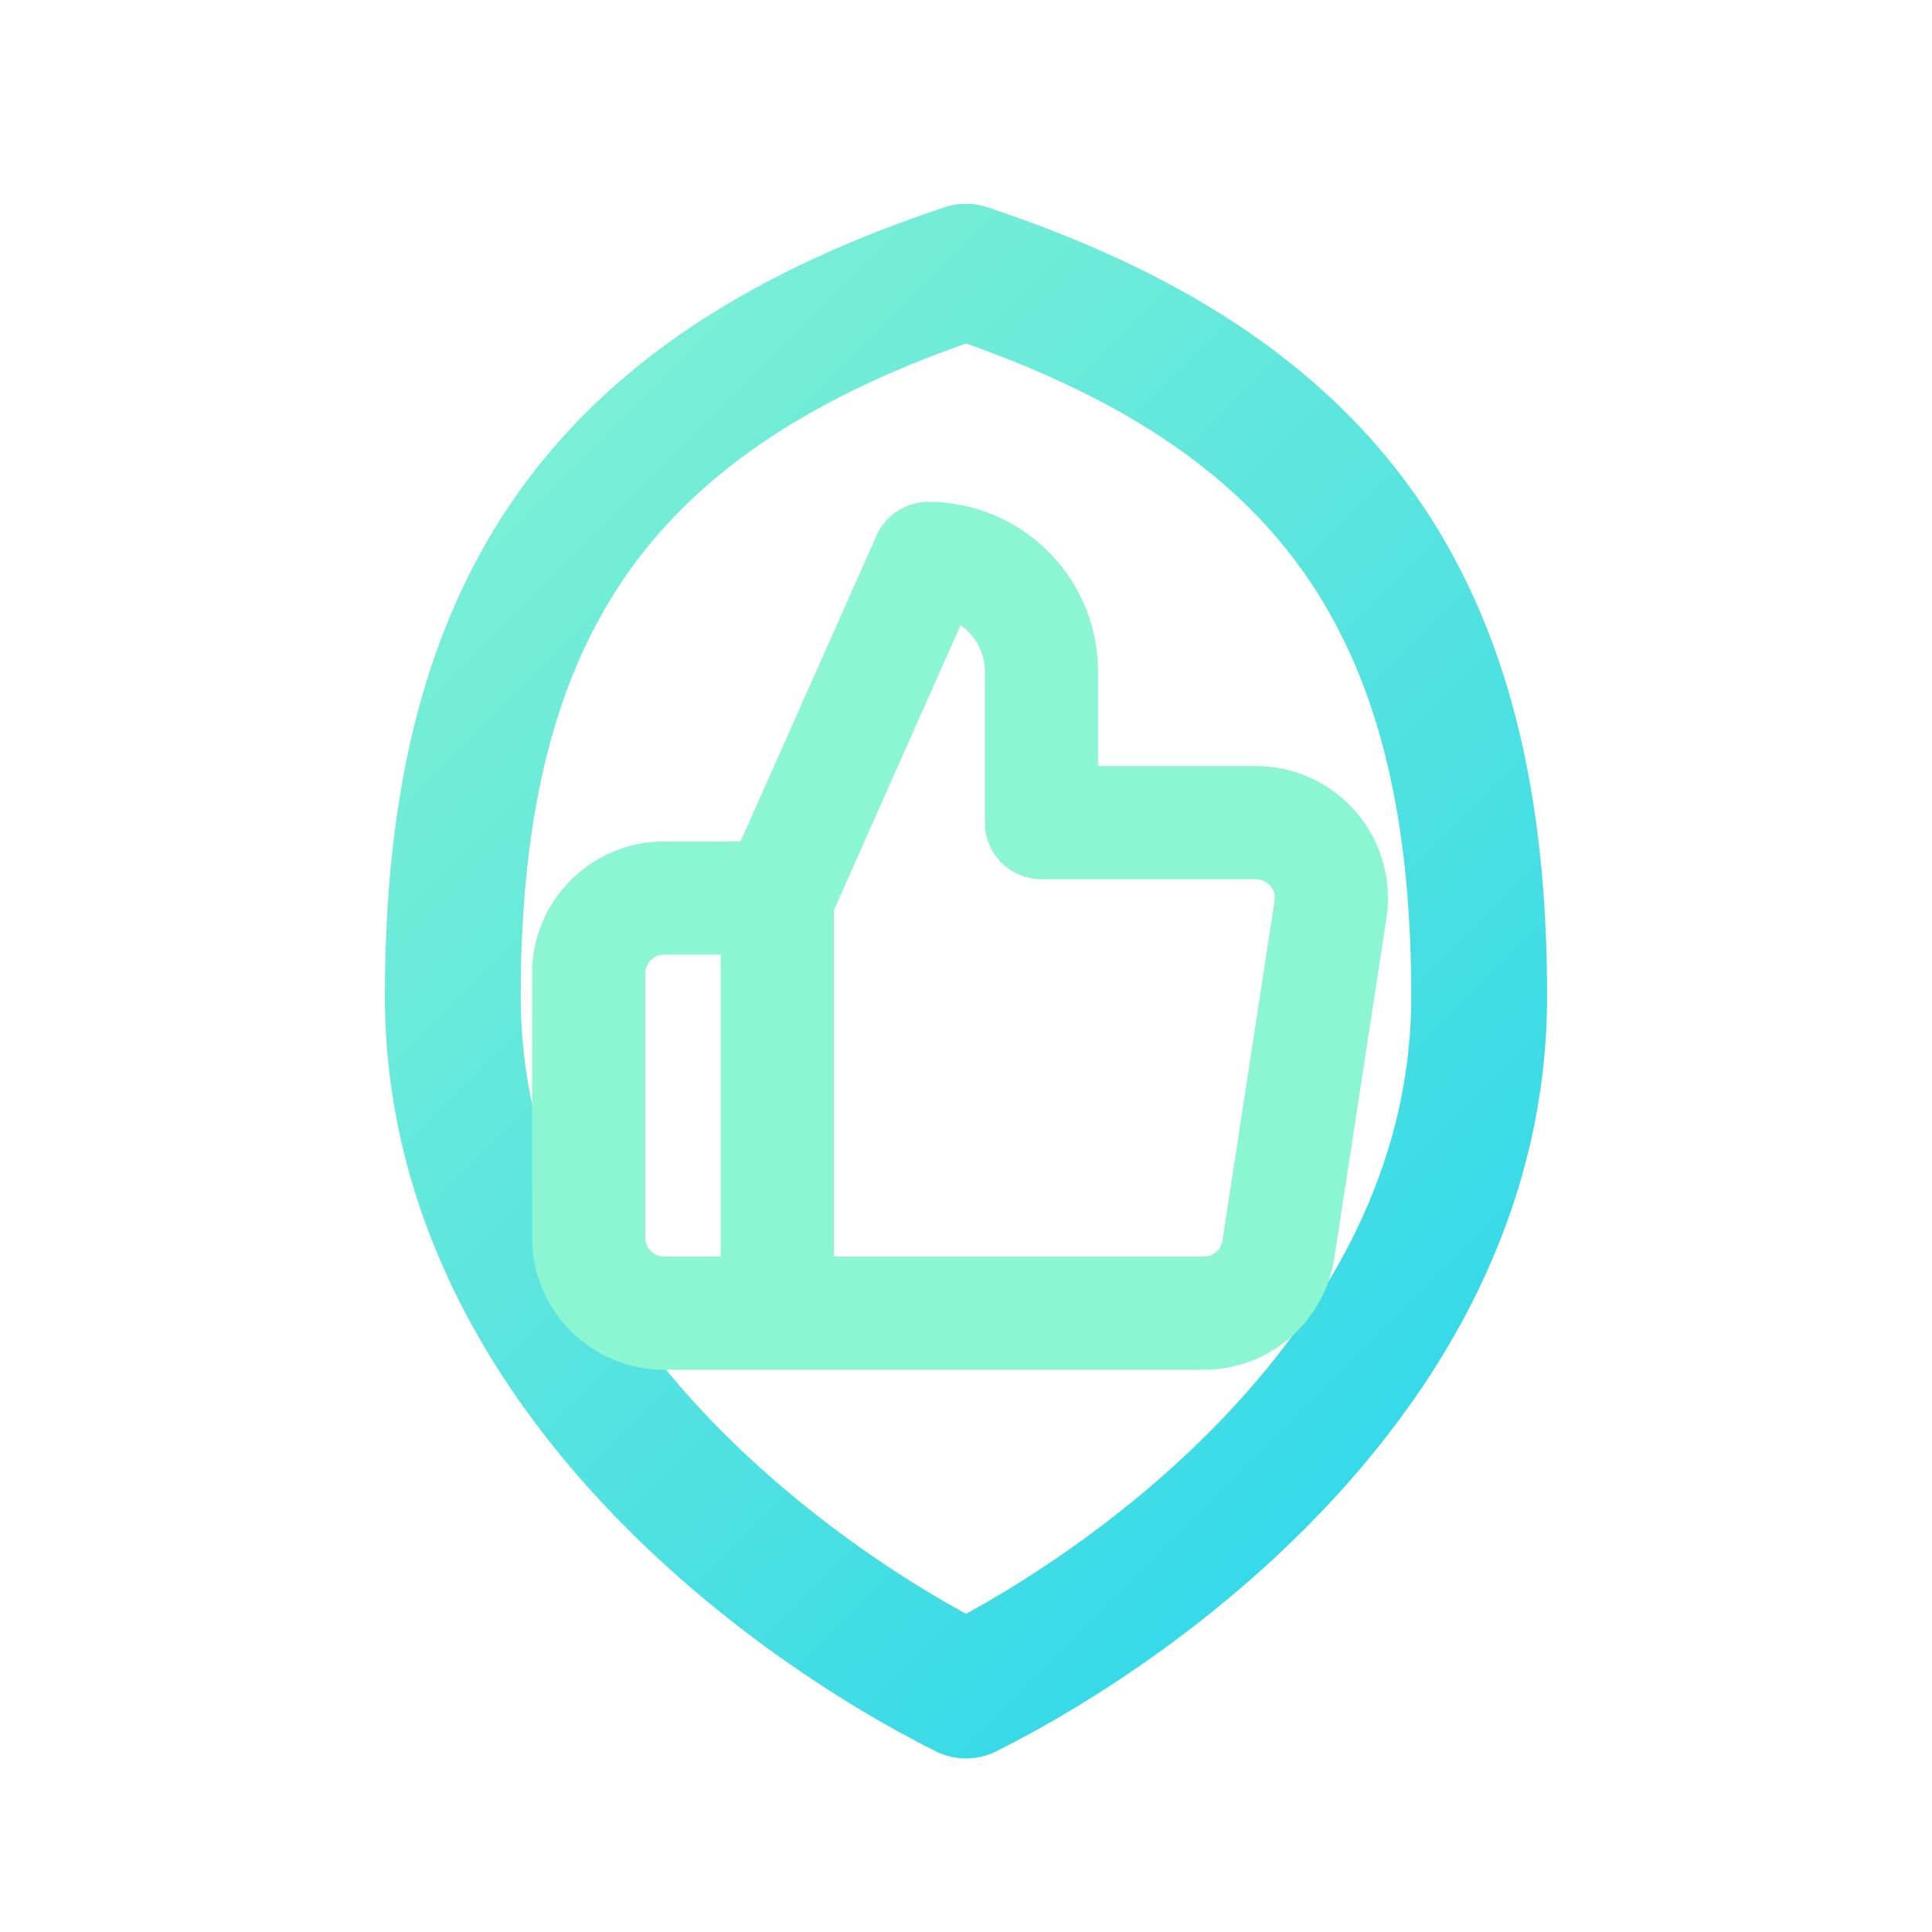
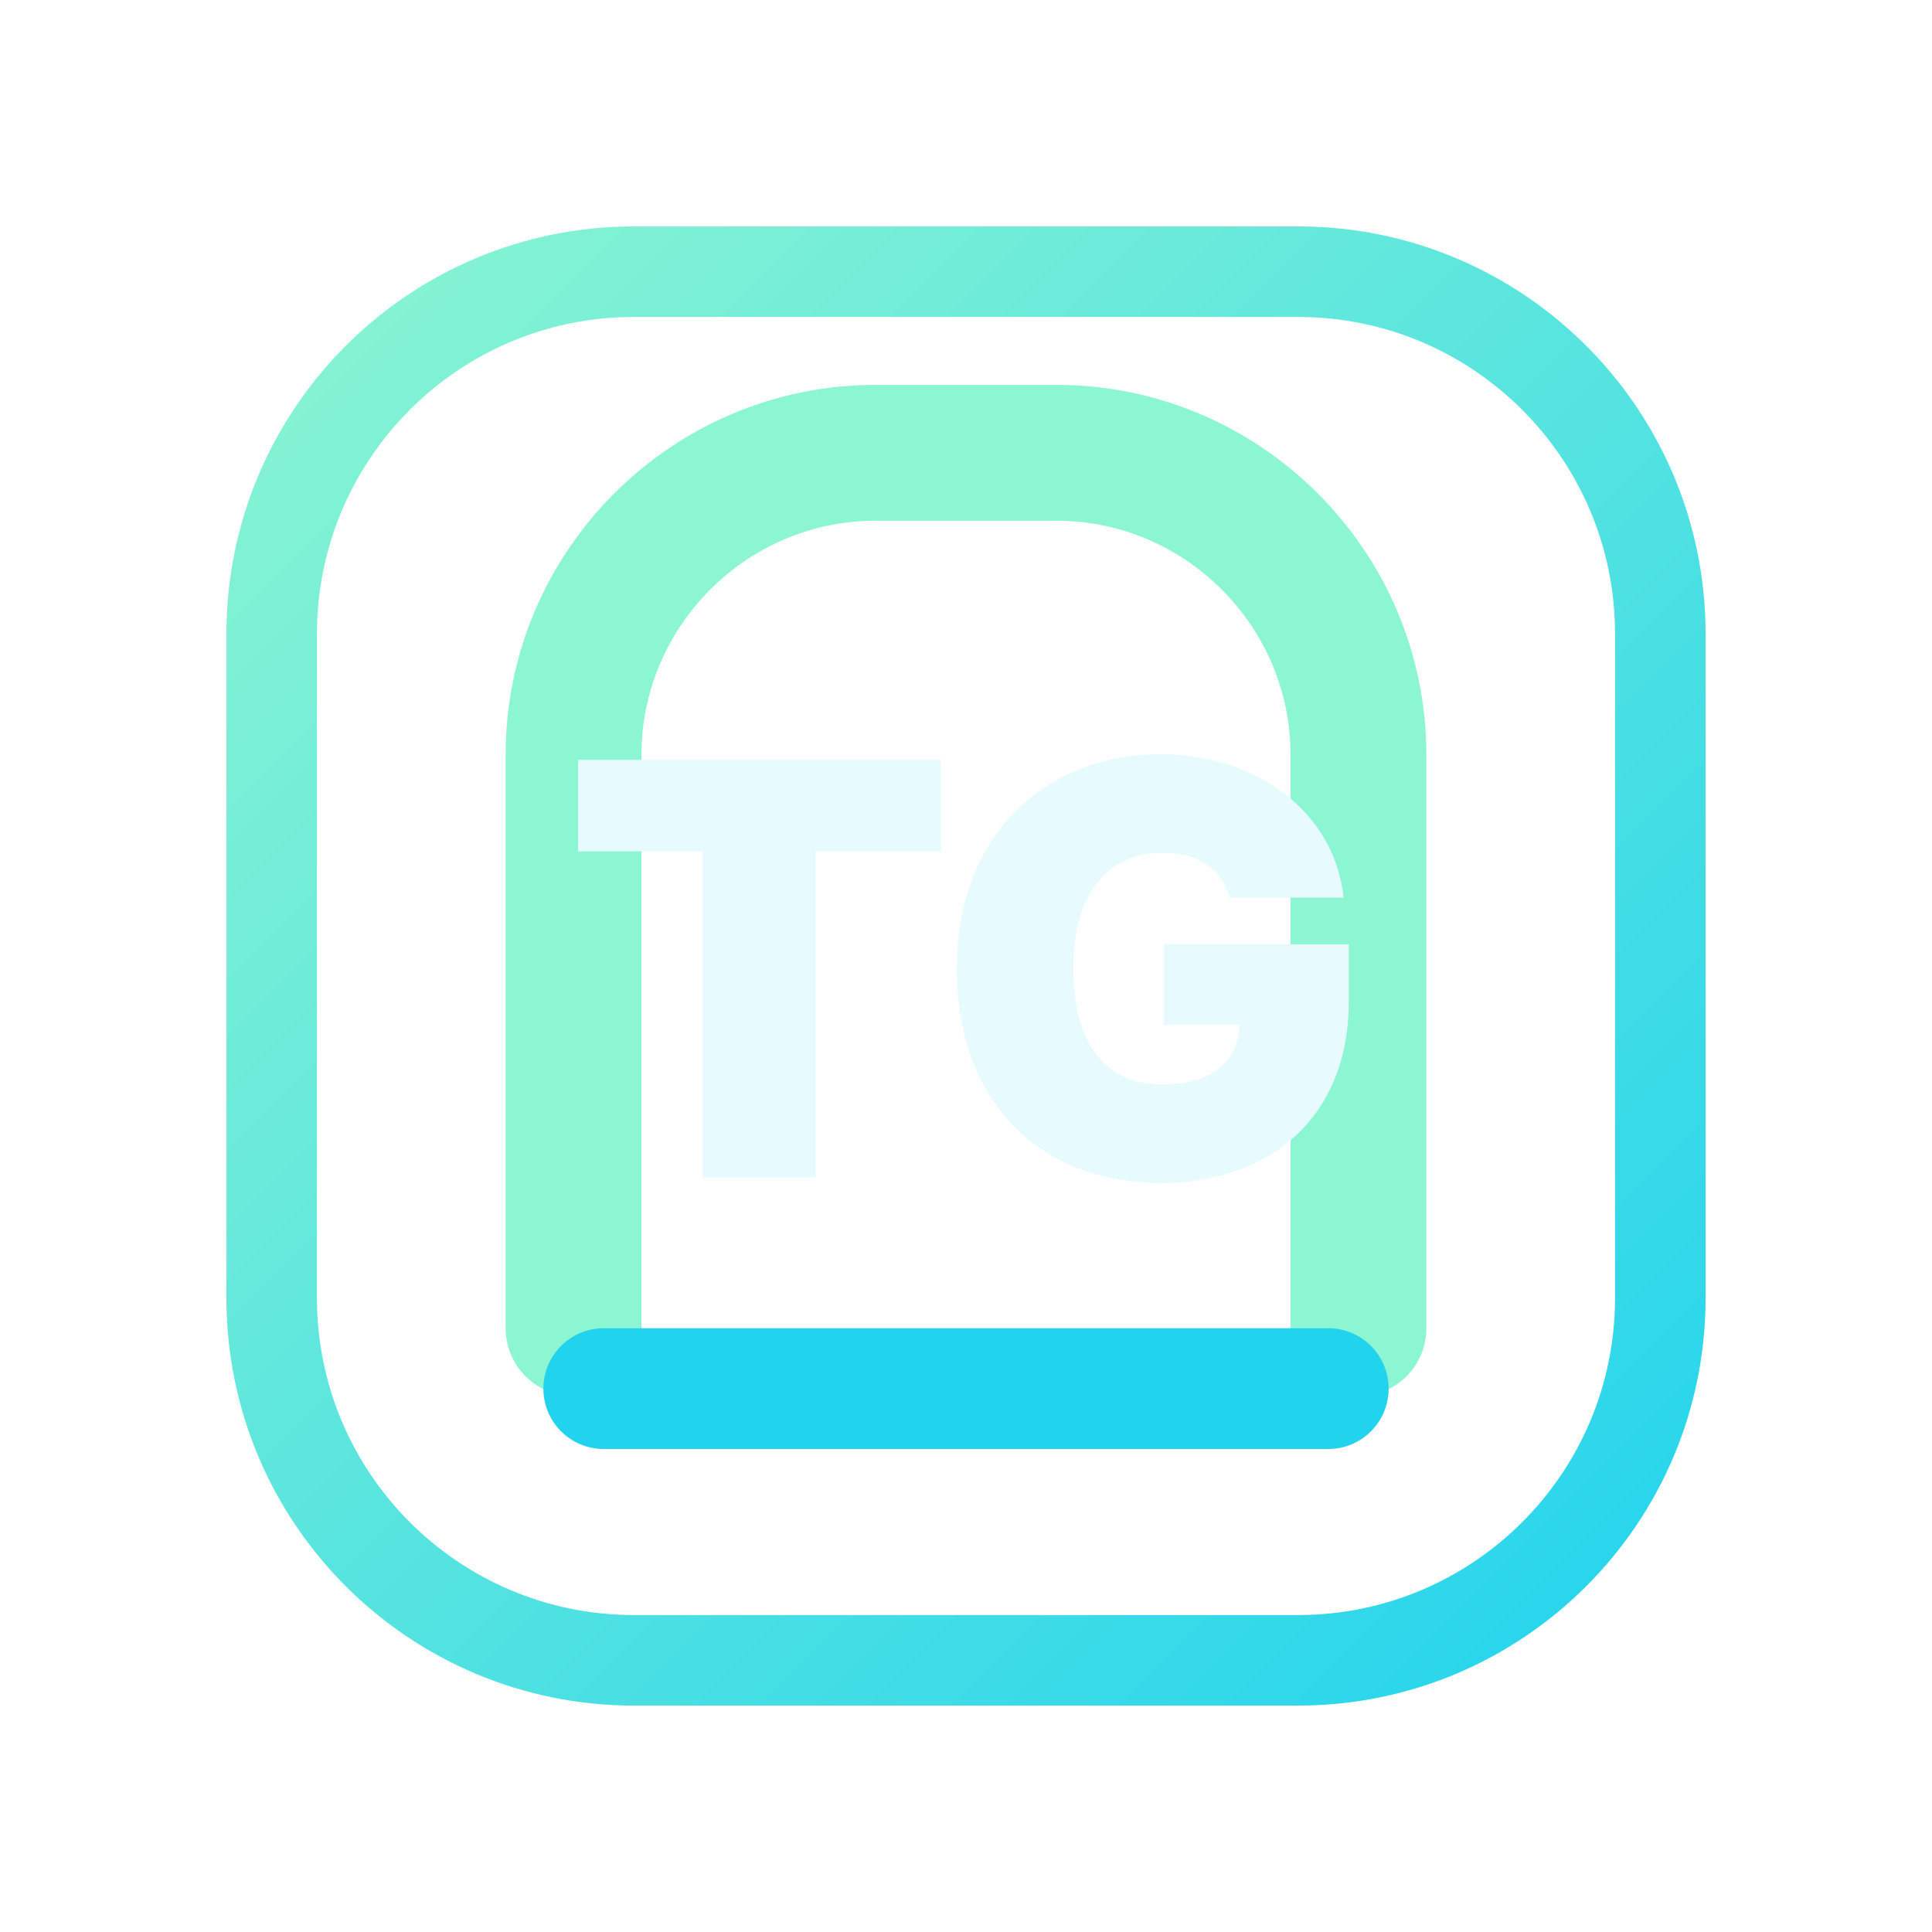
<svg xmlns="http://www.w3.org/2000/svg" viewBox="0 0 64 64" role="img" aria-labelledby="tg-inline-title tg-inline-desc">
  <defs>
    <linearGradient id="tg-inline-frame" x1="8" y1="8" x2="56" y2="56" gradientUnits="userSpaceOnUse">
      <stop offset="0" stop-color="#8cf5d1" />
      <stop offset="1" stop-color="#22d3ee" />
    </linearGradient>
  </defs>
-   <path d="M32 9 C20 13 15 20 15 33 C15 45 26 53 32 56 C38 53 49 45 49 33 C49 20 44 13 32 9 Z" fill="none" stroke="url(#tg-inline-frame)" stroke-width="4.5" stroke-linejoin="round" />
-   <g transform="translate(17, 16) scale(1.25)" stroke="#8cf5d1" stroke-width="3" stroke-linecap="round" stroke-linejoin="round" fill="none">
-     <path d="M14 9V5a3 3 0 0 0-3-3l-4 9v11h11.28a2 2 0 0 0 2-1.7l1.38-9a2 2 0 0 0-2-2.3zM7 22H4a2 2 0 0 1-2-2v-7a2 2 0 0 1 2-2h3" />
-   </g>
+   <rect x="9" y="9" width="46" height="46" rx="12" fill="none" stroke="url(#tg-inline-frame)" stroke-width="3" />
+   <path d="M19 44V25c0-5.5 4.5-10 10-10h6c5.5 0 10 4.5 10 10v19" fill="none" stroke="#8cf5d1" stroke-width="4.5" stroke-linecap="round" stroke-linejoin="round" />
+   <text x="32" y="39" text-anchor="middle" fill="#e7fbff" font-family="Inter, -apple-system, BlinkMacSystemFont, Segoe UI, Arial, sans-serif" font-size="19" font-weight="900">TG</text>
+   <rect x="18" y="44" width="28" height="4" rx="2" fill="#22d3ee" />
</svg>
